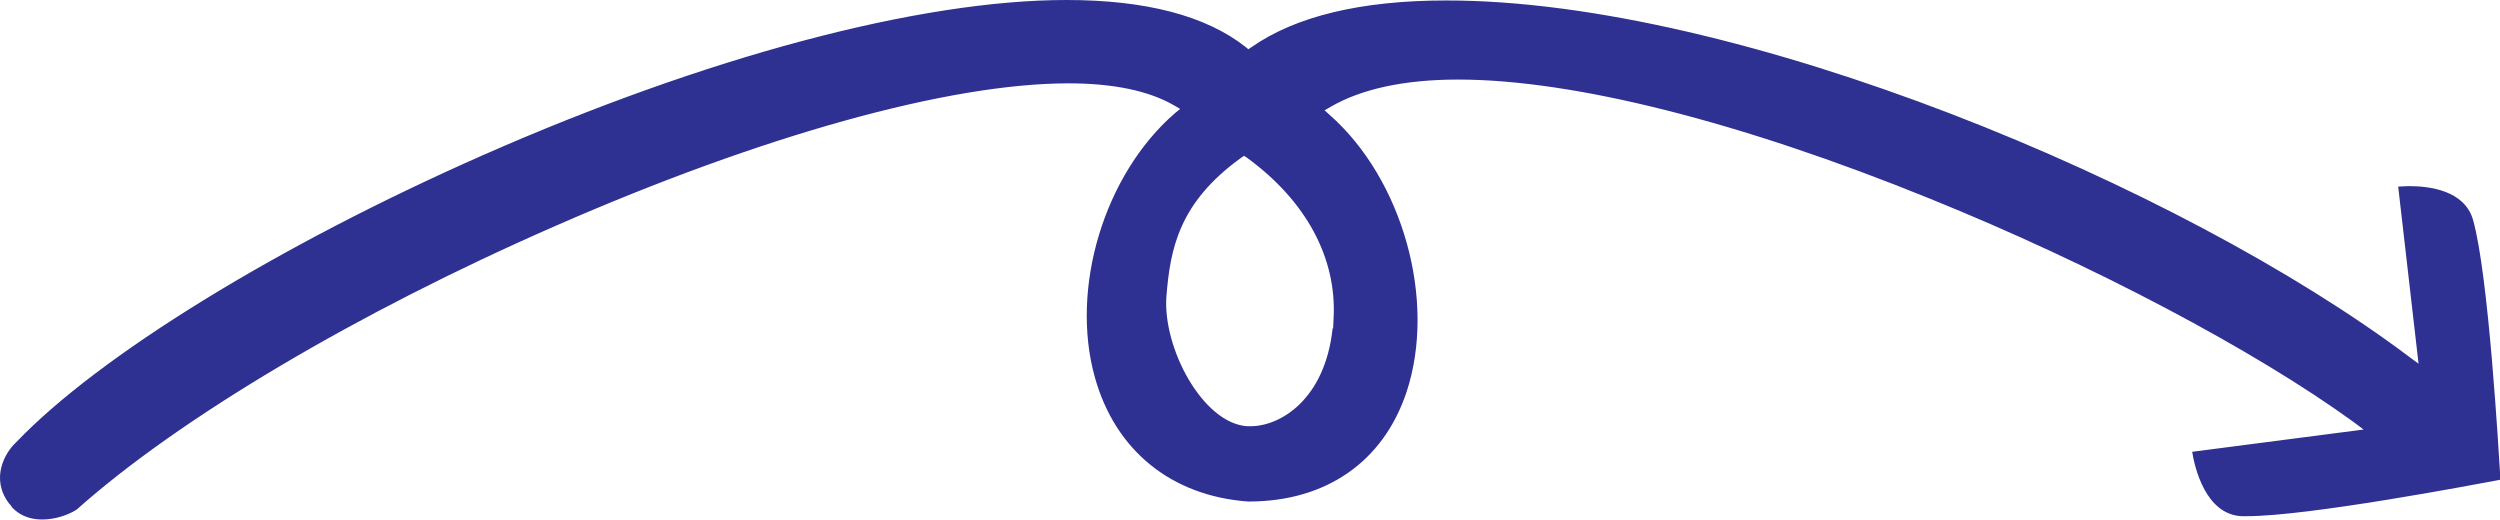
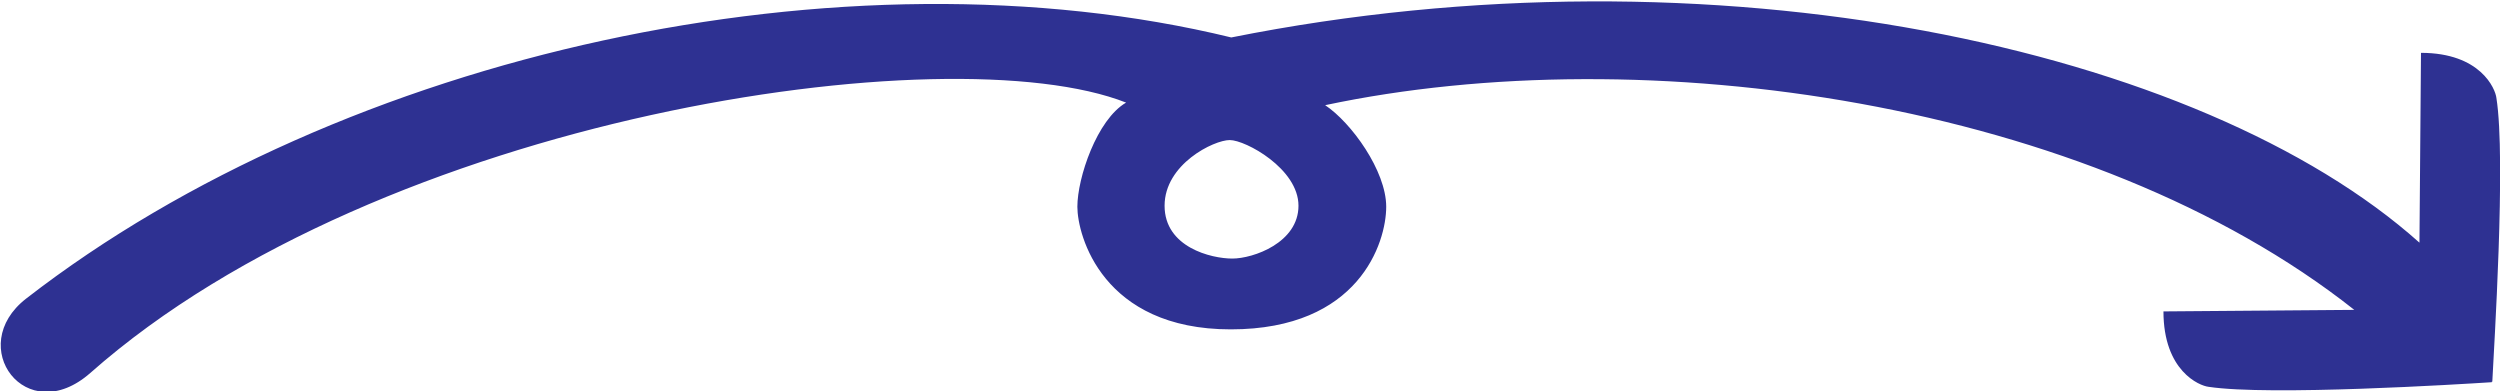
- <svg xmlns="http://www.w3.org/2000/svg" version="1.1" id="Layer_1" x="0px" y="0px" viewBox="0 0 527.9 109.7" style="enable-background:new 0 0 527.9 109.7;" xml:space="preserve">
+ <svg xmlns="http://www.w3.org/2000/svg" version="1.1" id="Layer_1" x="0px" y="0px" viewBox="0 0 487.3 76.1" style="enable-background:new 0 0 487.3 76.1;" xml:space="preserve">
  <style type="text/css">
	.st0{fill:#2E3192;}
- 	.st1{fill:none;}
</style>
-   <g>
-     <path class="st0" d="M8.9,109.7c-2.5,0-4.6-0.8-6.2-2.4c-0.1-0.1-0.2-0.2-0.3-0.4c-0.1-0.2-0.3-0.4-0.5-0.6   c-4-5.3-0.8-10.8,1.5-12.9c17.5-18.3,55.2-41.5,98.5-60.6C149.1,12,194.1,0,225.2,0c16.7,0,29.4,3.3,37.8,9.9l0.6,0.5l0.6-0.4   c9.4-6.6,23.3-9.9,41.1-9.9C367,0,460.4,39,508.8,75.4l1.9,1.4l-4.3-37.4c0.6,0,1.4-0.1,2.3-0.1c4.3,0,11.7,0.9,13.5,7.1   c3.3,11.6,5.4,48.7,5.8,54.9c-5.9,1.1-40.6,7.7-53.6,7.7c-0.4,0-0.7,0-1,0c-7.7-0.3-10-10.4-10.5-13.6l36.2-4.7l-2-1.5   c-20.9-15.2-55.3-33.4-89.7-47.3c-39.9-16.2-75.2-25.1-99.5-25.1c-11.4,0-20.5,2-27,5.8l-1.2,0.7l1,0.9   c15.5,13.6,22.7,39.3,16.3,58.6c-4.9,14.7-17,23.1-33.3,23.1h-0.2c-16.2-1.2-28-10.8-32.3-26.2c-5.3-18.9,2-42.9,16.9-55.8l1.1-0.9   l-1.2-0.7c-5.3-3.1-12.8-4.7-22.4-4.7c-25.2,0-64.7,11-108.3,30.1C75.4,66,37.7,88.4,16.2,107.6C14.5,108.7,11.7,109.7,8.9,109.7z    M262.1,33.3c-13.2,9.5-15,19.3-15.8,29.3c-0.8,10.8,7.6,26.7,17,27.4c0.3,0,0.5,0,0.8,0c6.2,0,15.7-5.6,17.3-20.7l0.1,0.1l0.1-2.2   c0.7-12.7-5.8-24.8-18.3-33.9l-0.6-0.4L262.1,33.3z" />
-   </g>
-   <line class="st1" x1="118.1" y1="247" x2="141.2" y2="247" />
+   <path class="st0" d="M486.6,19.1c-0.2-1.8-3.1-8.8-14.7-8.8l-0.3,37c-42.5-38-137.6-58.8-231.6-40C164.8-11,67,10.2,5.1,58.2  c-12,9.3,0,25.5,12.5,14.5C74.4,22.5,185,6.4,219.5,20c-5.7,3.3-9.5,14.7-9.5,20.3s4.9,23.9,29.9,23.9c25,0,30.3-16.9,30.3-23.9  s-6.8-16.4-11.9-19.8c62.2-13.2,149-0.9,200.6,39.9l-37.2,0.3c0,11.6,7,14.5,8.8,14.7c11.9,1.8,49-0.5,55.2-0.9c0,0,0,0,0-0.1h0.1  C486.1,68.1,488.5,31,486.6,19.1z M253.1,40.1c0,7.2-8.8,10.3-12.9,10.3c-4.1,0-13.2-2.2-13.2-10.3s9.6-12.8,12.7-12.8  S253.1,32.9,253.1,40.1z" />
</svg>
